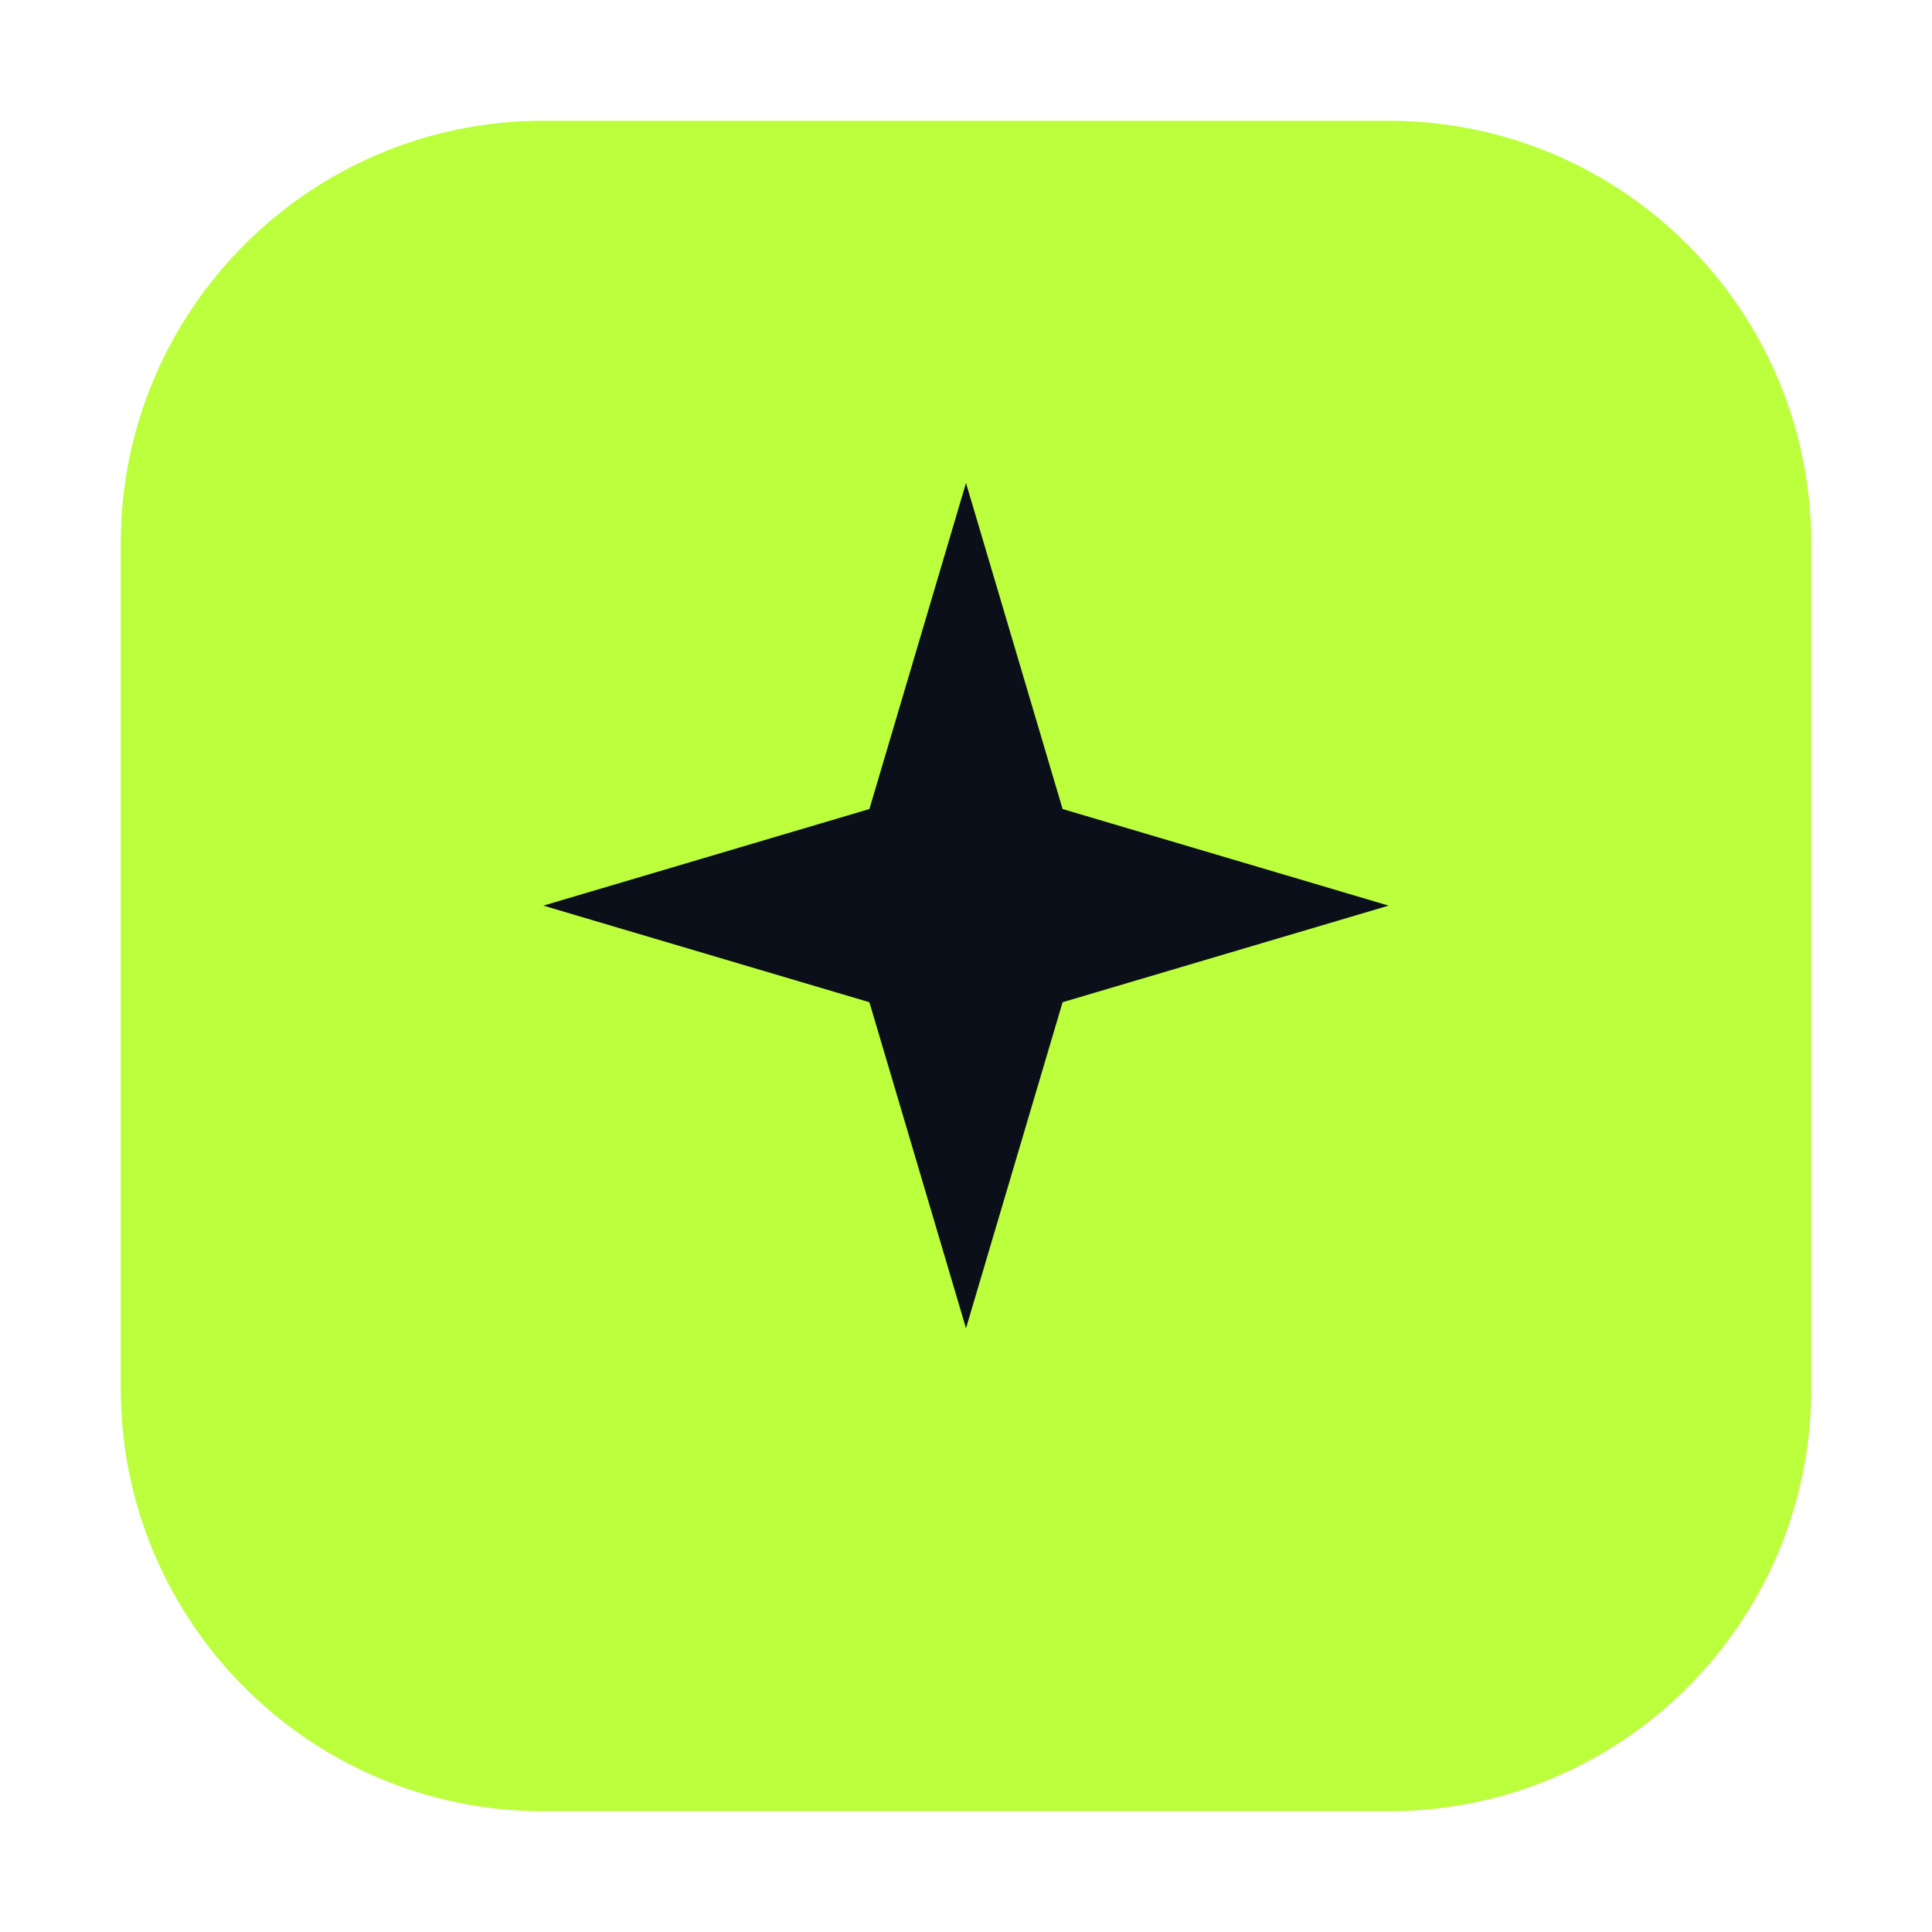
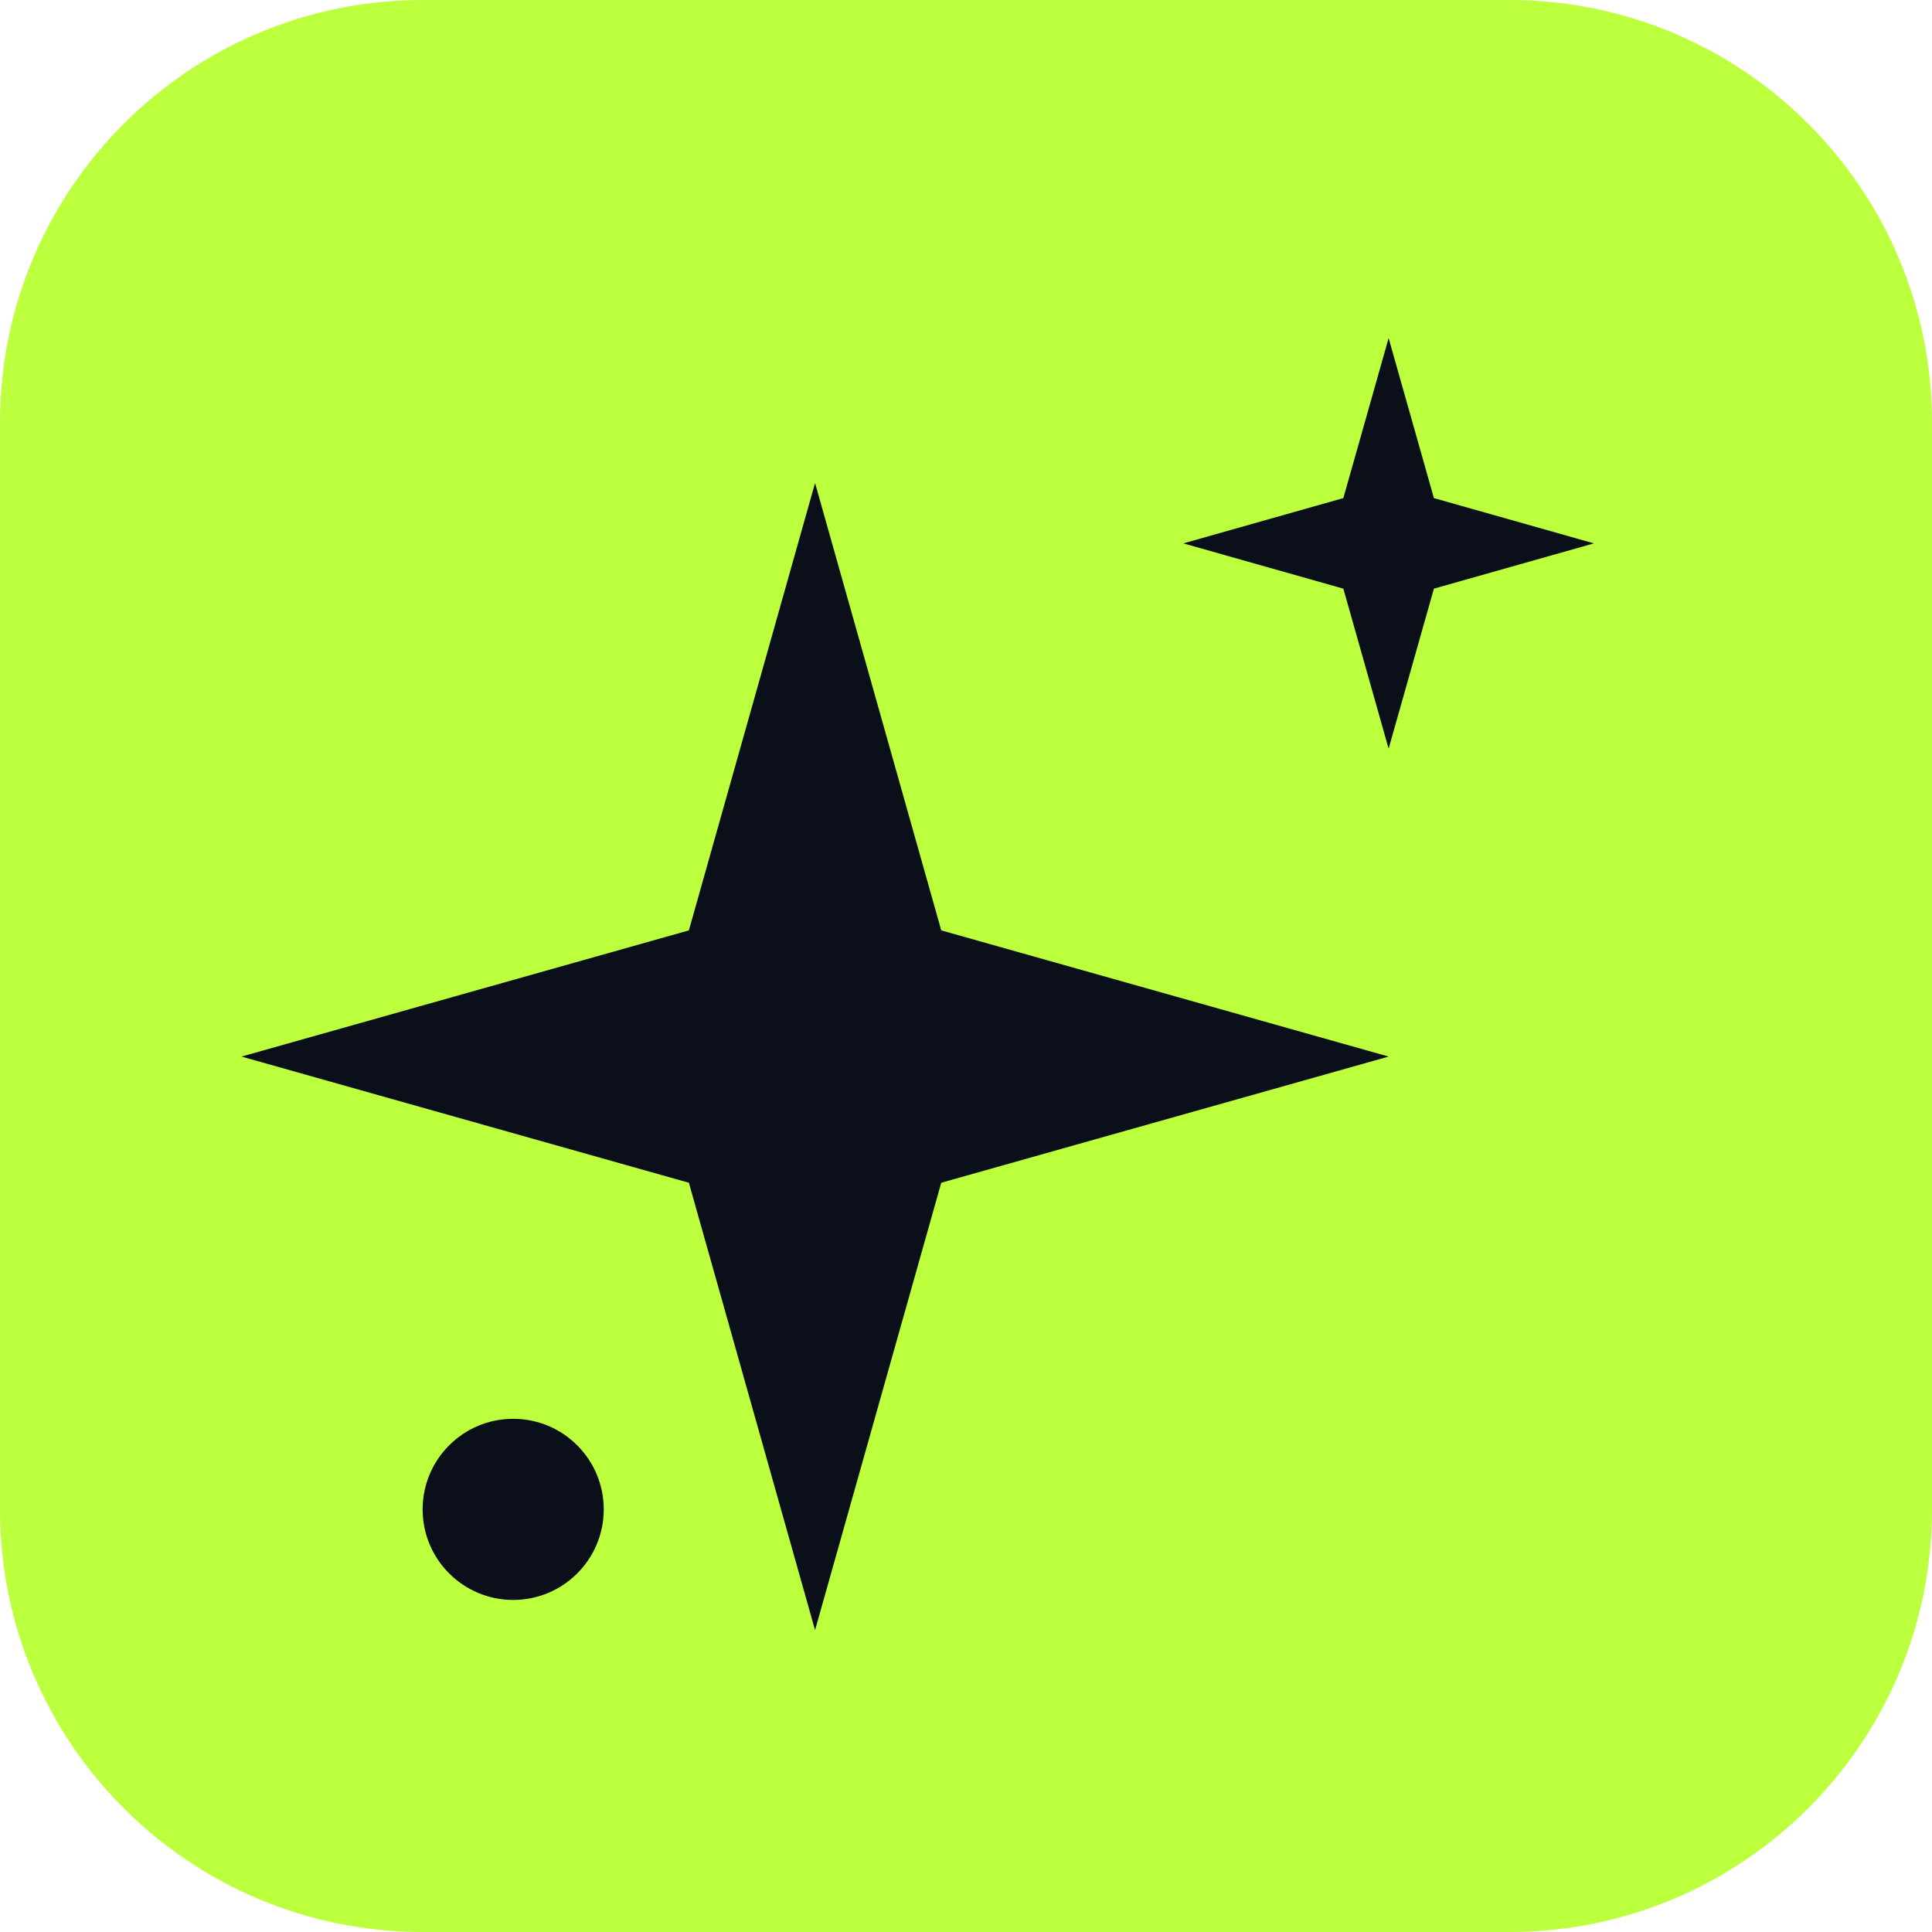
<svg xmlns="http://www.w3.org/2000/svg" viewBox="0 0 32 32">
-   <rect x="2" y="2" width="28" height="28" rx="7" fill="#BCFF3C" />
-   <path d="M16 8            L17.6 13.4            L23 15            L17.6 16.6            L16 22            L14.4 16.6            L9 15            L14.4 13.4            Z" fill="#0B0F1A" />
+   <rect x="0" y="0" width="32" height="32" rx="7" fill="#BCFF3C" />
+   <path d="M13.5 8            L15.59 15.41            L23 17.5            L15.59 19.59            L13.5 27            L11.41 19.59            L4 17.5            L11.41 15.41            Z" fill="#0B0F1A" />
+   <path d="M23 5.6            L23.75 8.25            L26.4 9            L23.75 9.75            L23 12.4            L22.25 9.75            L19.6 9            L22.25 8.25            Z" fill="#0B0F1A" />
+   <circle cx="8.5" cy="25" r="1.5" fill="#0B0F1A" />
</svg>
